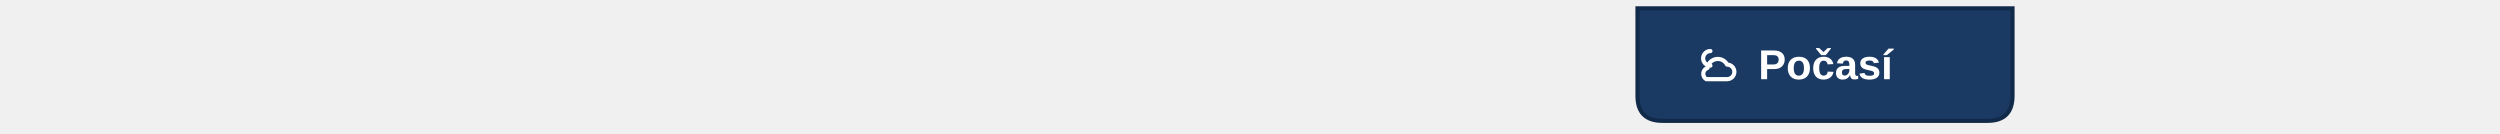
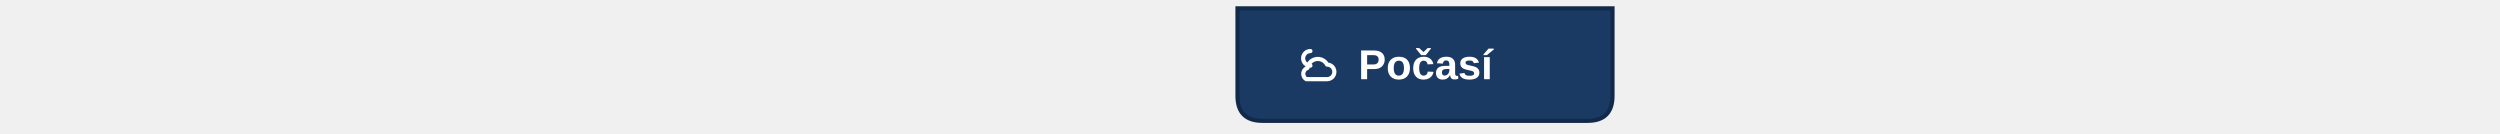
<svg xmlns="http://www.w3.org/2000/svg" viewBox="0 0 1200 64" width="1200" height="64">
  <g>
-     <path d="M786 4 H966 V46 Q966 58 954 58 H798 Q786 58 786 46 Z" fill="#1b3a63" stroke="#122a49" stroke-width="2" />
-     <path d="M9 5.5a3.5 3.5 0 1 0 0 7M7 19h10a3.5 3.5 0 0 0 0-7 5 5 0 0 0-9.4 1.6A3 3 0 0 0 7 19z" transform="translate(812 19)" fill="none" stroke="#ffffff" stroke-width="2" stroke-linecap="round" stroke-linejoin="round" />
-     <text x="844" y="38" font-family="Arial, Helvetica, sans-serif" font-size="20" font-weight="700" fill="#ffffff">Počasí</text>
+     <path d="M594 4 H774 V46 Q774 58 762 58 H606 Q594 58 594 46 Z" fill="#1b3a63" stroke="#122a49" stroke-width="2" />
+     <path d="M9 5.5a3.5 3.5 0 1 0 0 7M7 19h10a3.5 3.5 0 0 0 0-7 5 5 0 0 0-9.4 1.6A3 3 0 0 0 7 19z" transform="translate(620 19)" fill="none" stroke="#ffffff" stroke-width="2" stroke-linecap="round" stroke-linejoin="round" />
+     <text x="652" y="38" font-family="Arial, Helvetica, sans-serif" font-size="20" font-weight="700" fill="#ffffff">Počasí</text>
  </g>
</svg>
